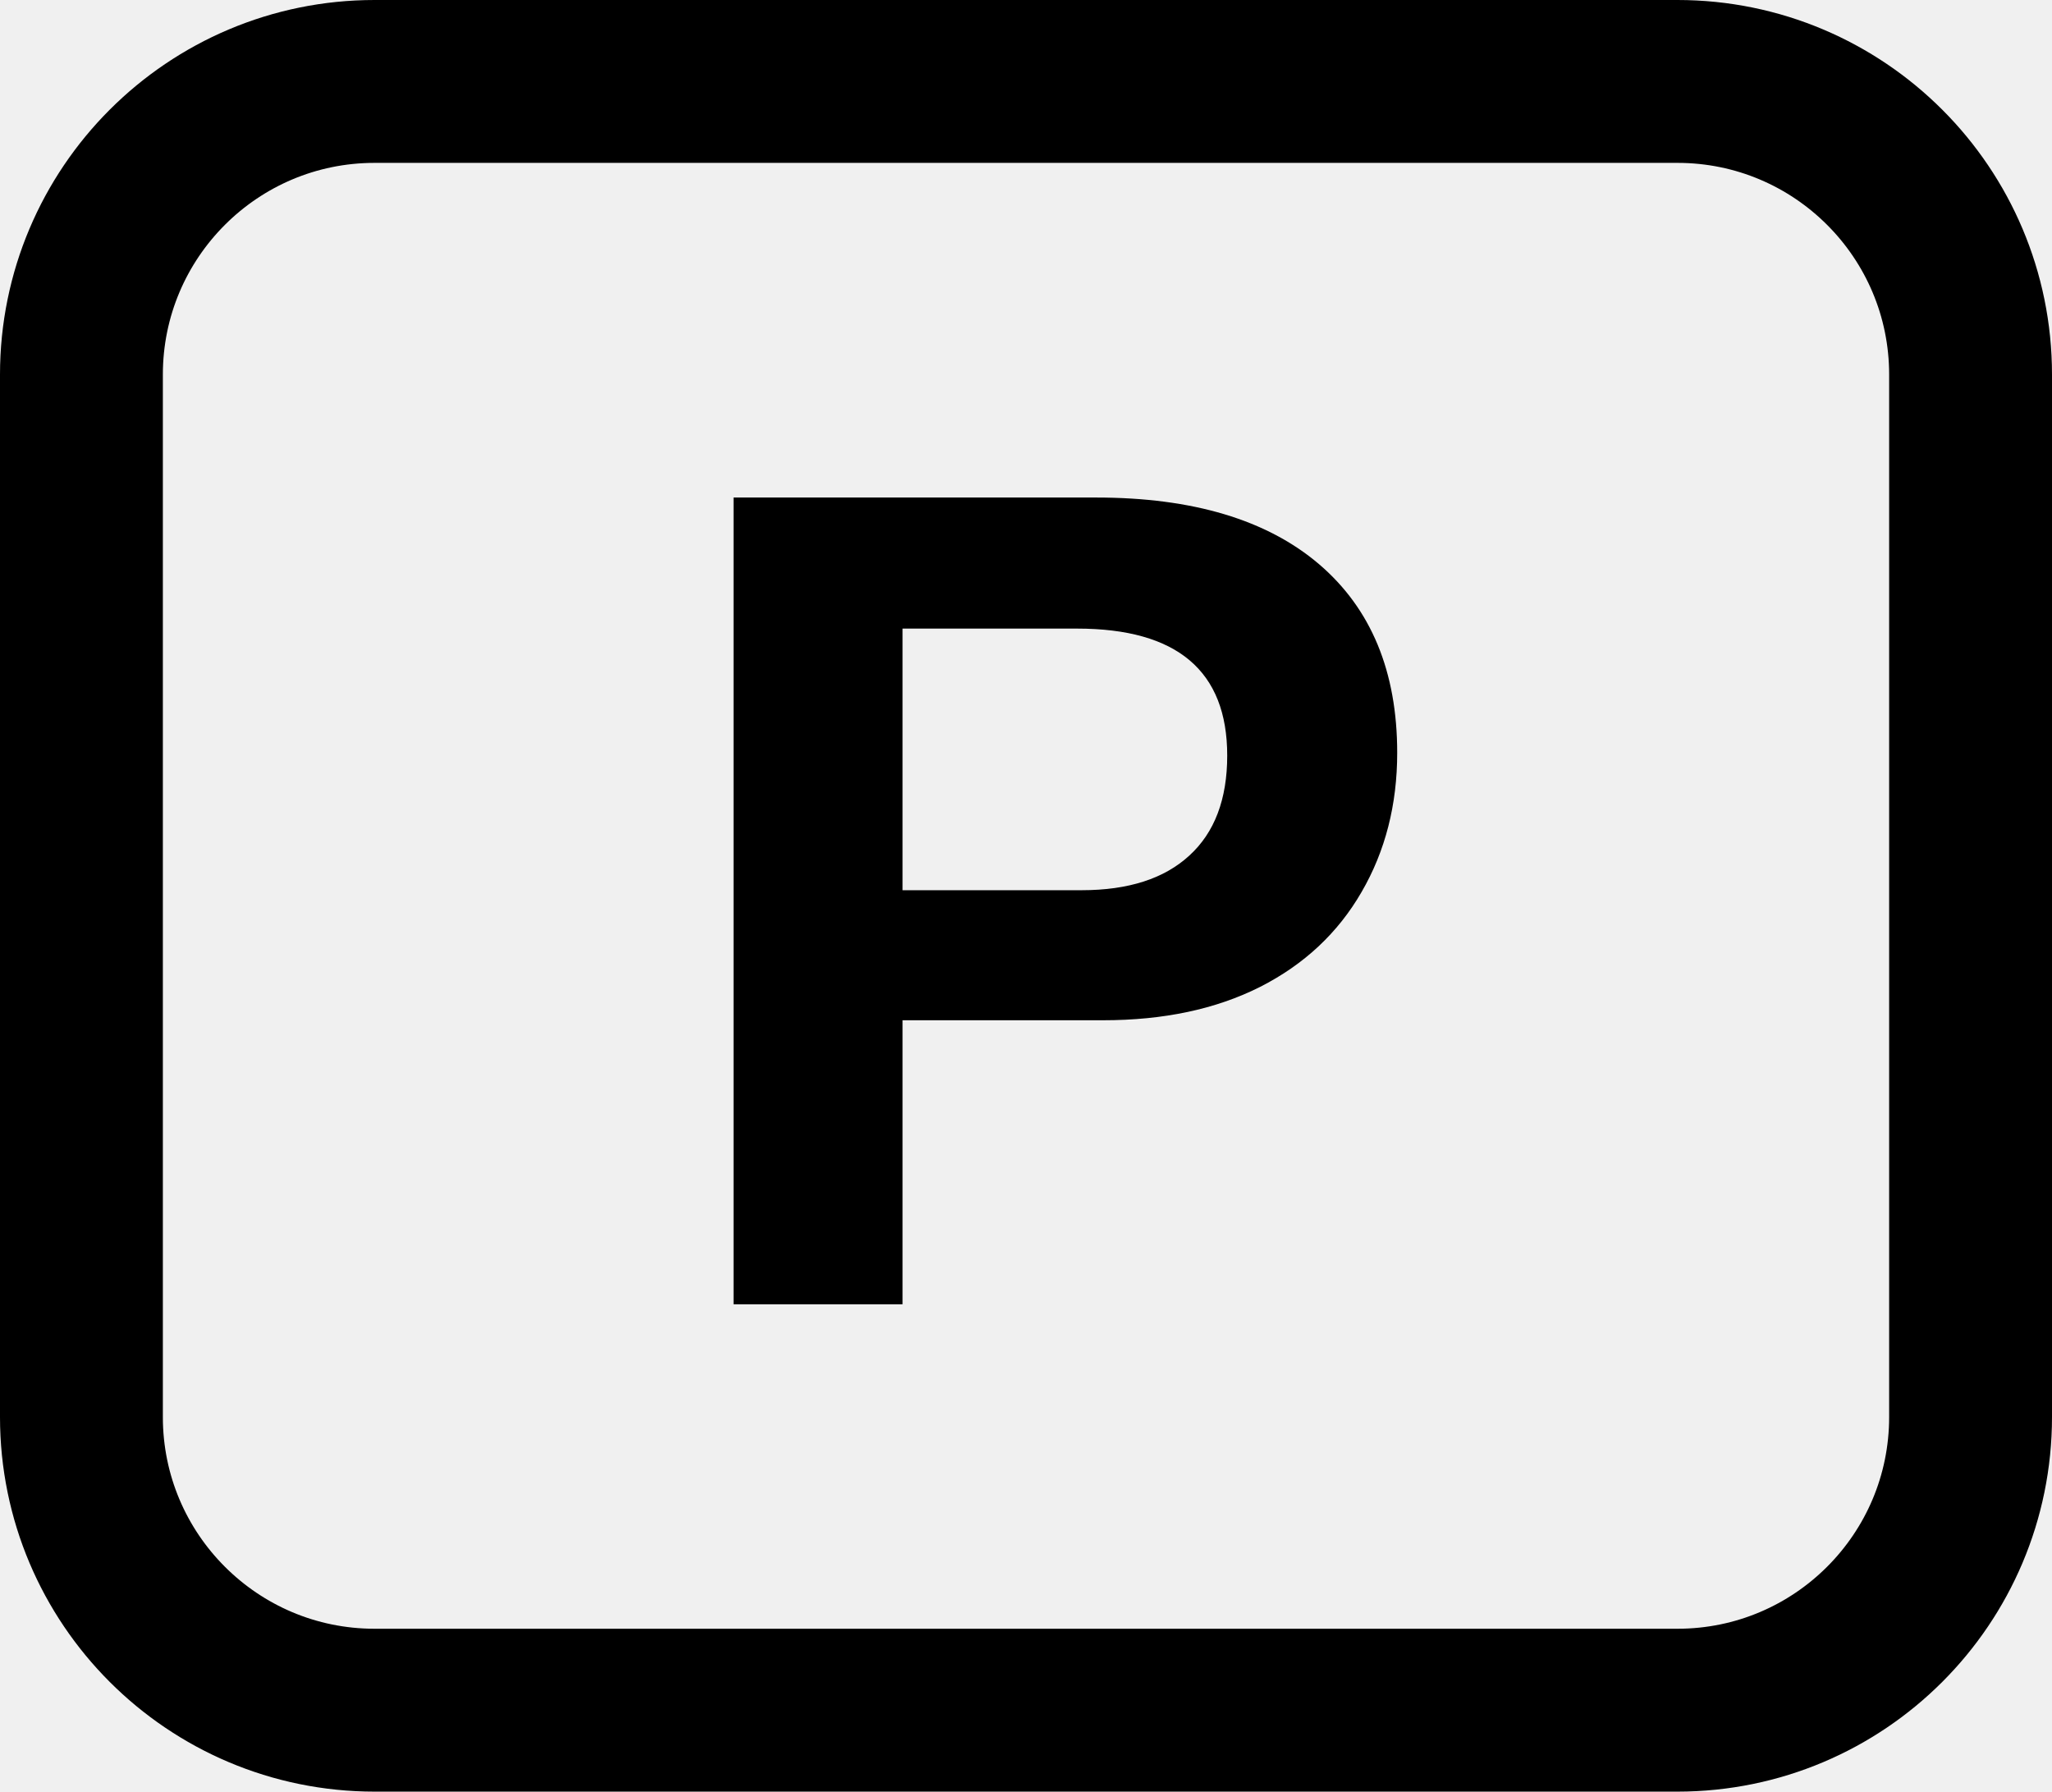
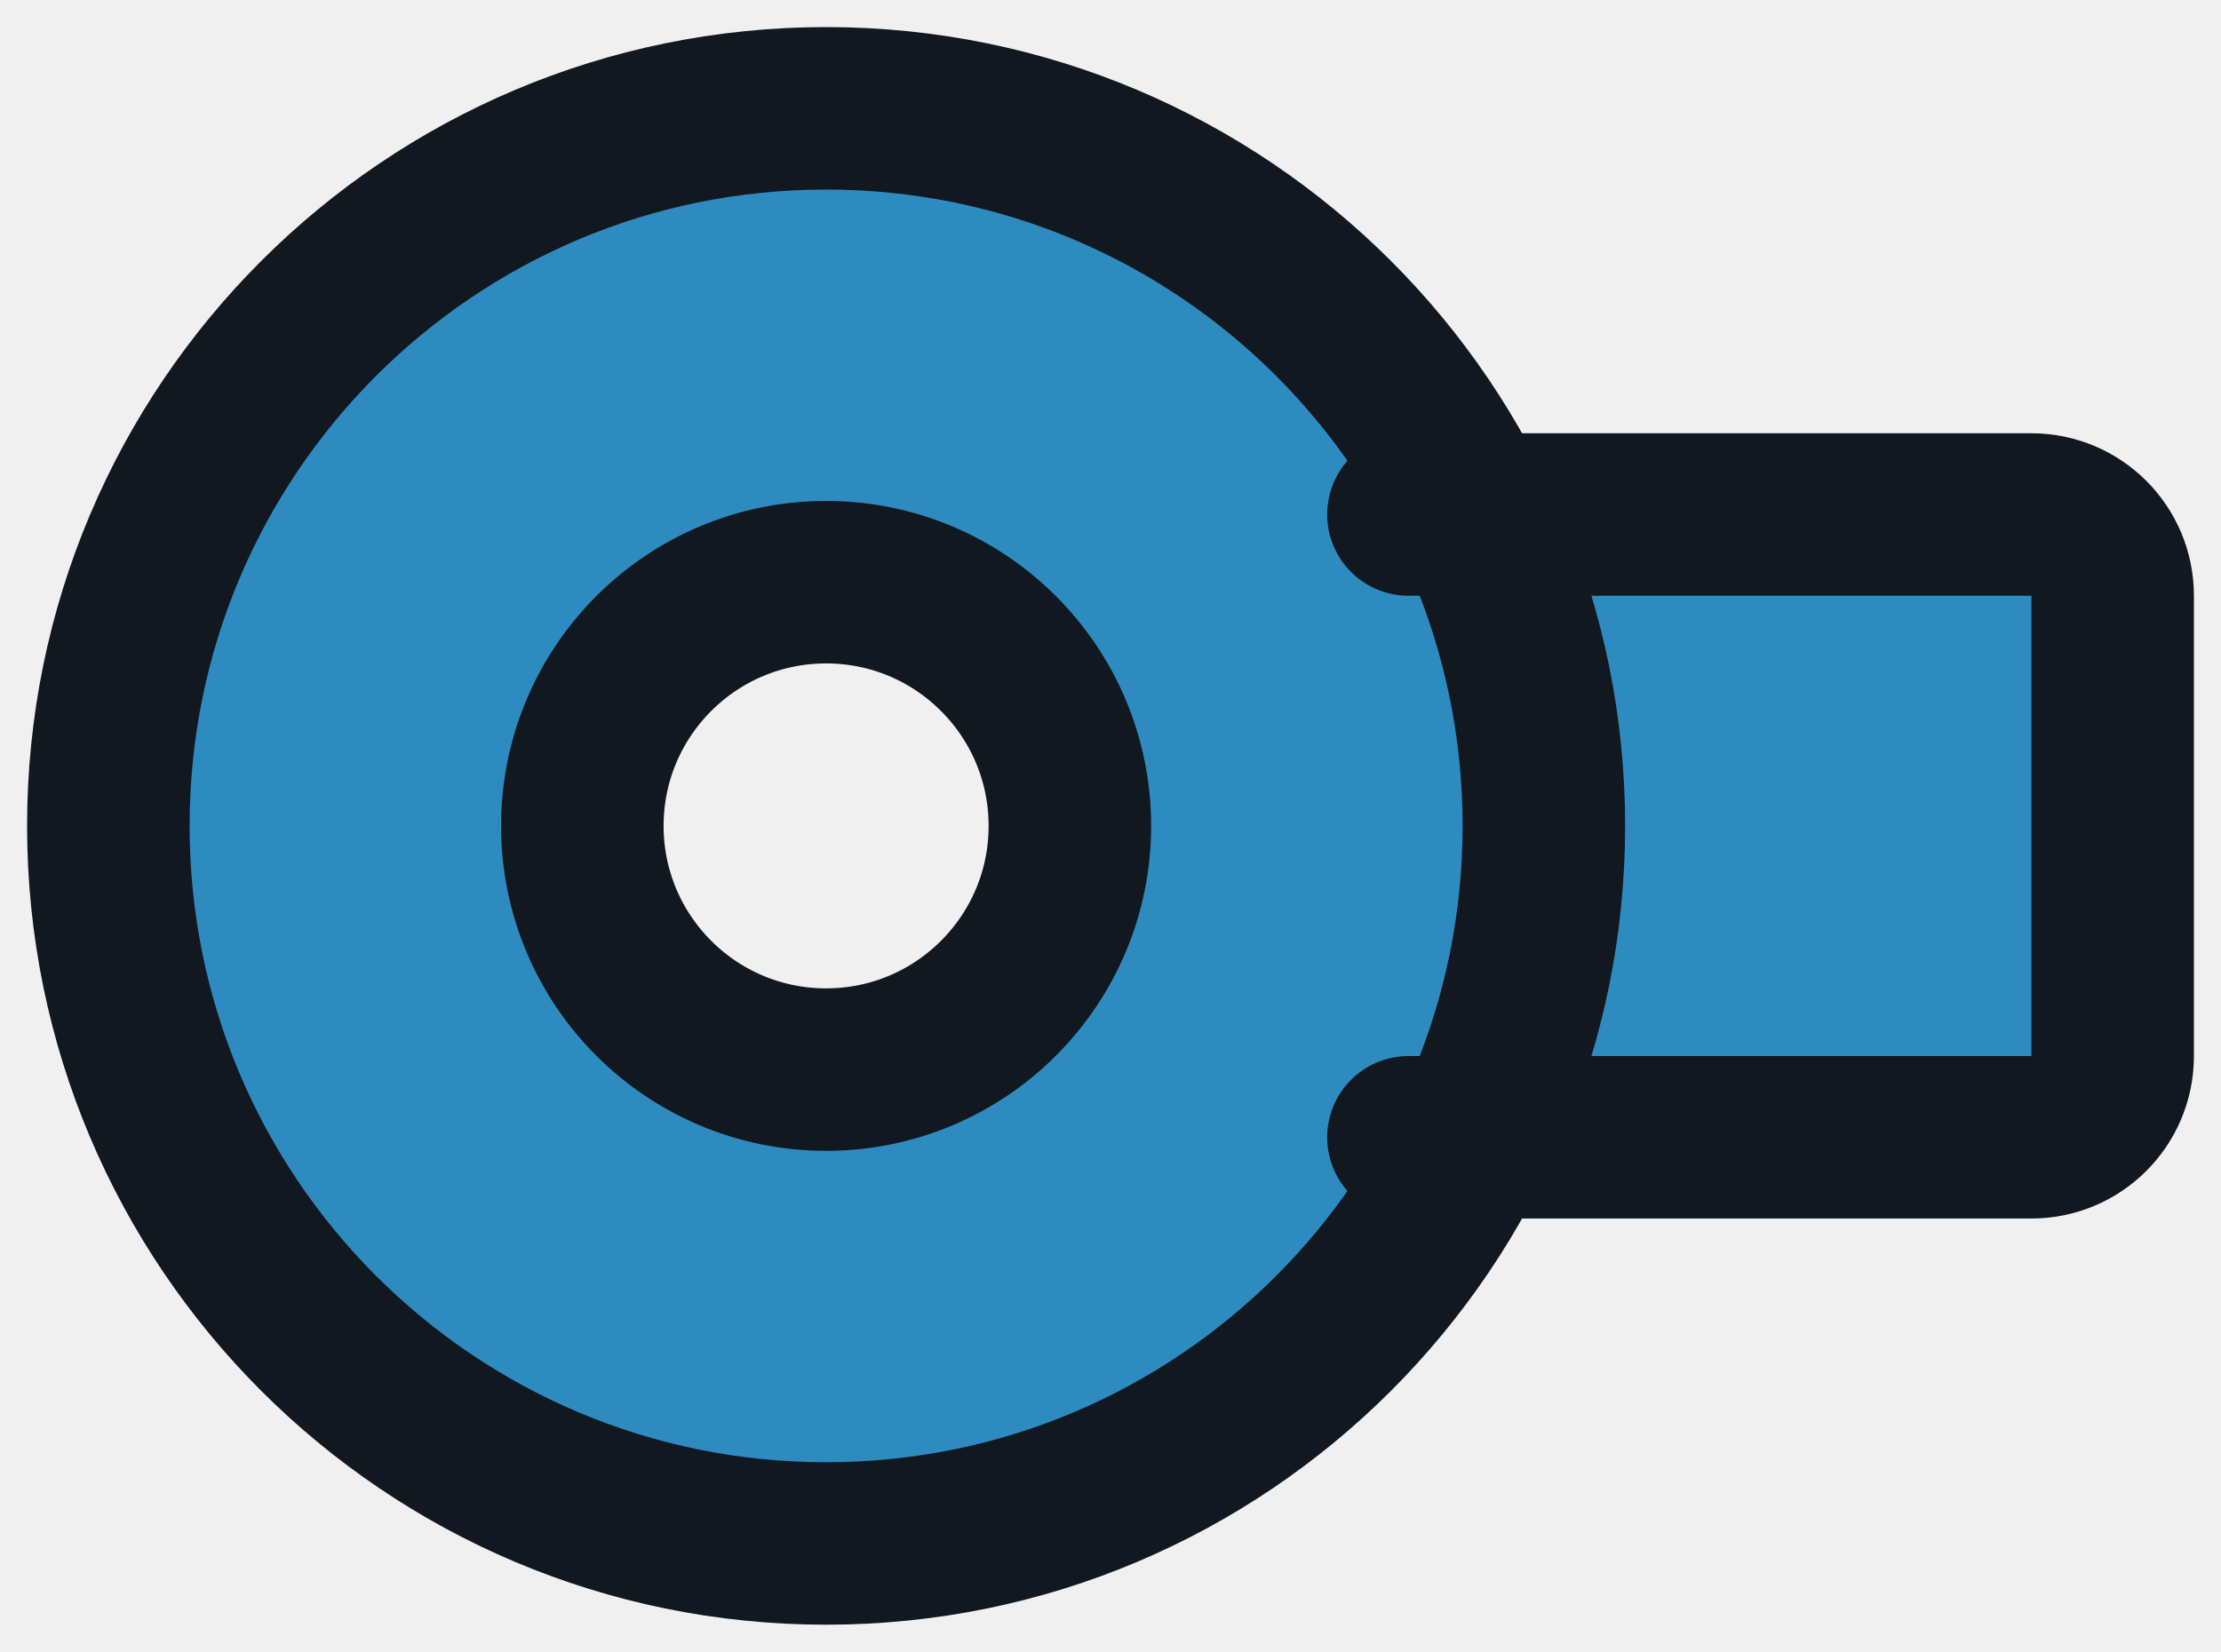
- <svg xmlns="http://www.w3.org/2000/svg" width="126" height="110" viewBox="0 0 126 110" fill="none" version="1.1" id="svg4">
-   <defs id="defs4" />
-   <rect x="5" y="5" width="116" height="100" rx="18" id="rect1" style="stroke:#000000;stroke-width:10;stroke-linecap:round;stroke-linejoin:round" />
-   <text x="64.243" y="80.078" text-anchor="middle" font-family="Arial, Helvetica, sans-serif" font-size="72px" font-weight="700" fill="#000000" id="text4">P</text>
+ <svg xmlns="http://www.w3.org/2000/svg" width="164" height="122" viewBox="0 0 164 122" fill="none">
+   <defs>
+     <mask id="pump-fill-mask">
+       <rect width="164" height="122" fill="white" />
+       <circle cx="61" cy="61" r="18" fill="black" />
+     </mask>
+   </defs>
+   <g mask="url(#pump-fill-mask)" fill="#2e8bc0">
+     <circle cx="61" cy="61" r="53" />
+     <rect x="98" y="38" width="58" height="46" rx="6" />
+   </g>
+   <g stroke="#111820" stroke-width="12" stroke-linecap="round" stroke-linejoin="round">
+     <circle cx="61" cy="61" r="53" />
+     <path d="M104 38h46a6 6 0 0 1 6 6v34a6 6 0 0 1-6 6h-46" />
+     <circle cx="61" cy="61" r="18" />
+   </g>
</svg>
